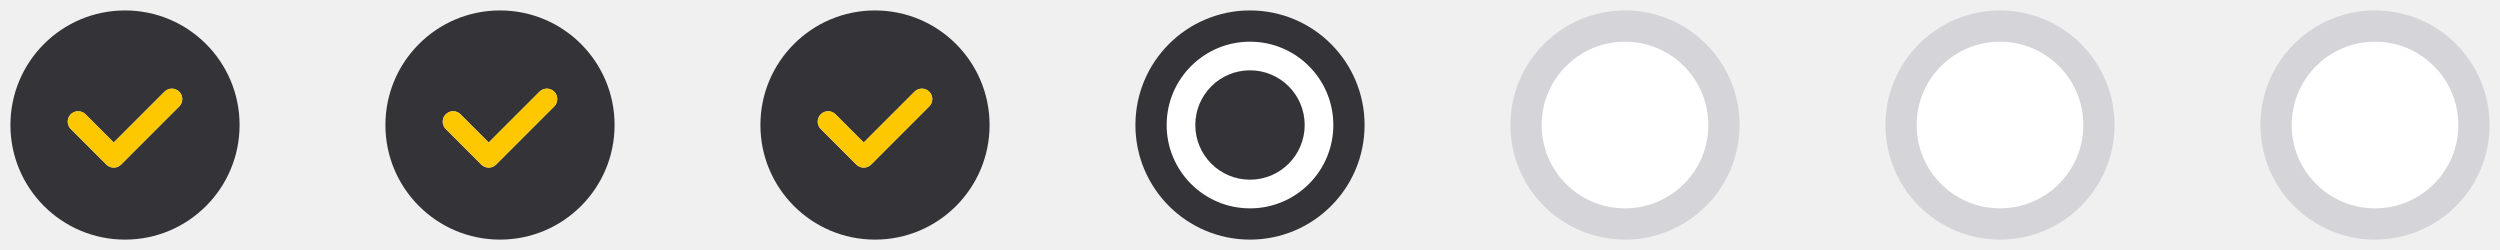
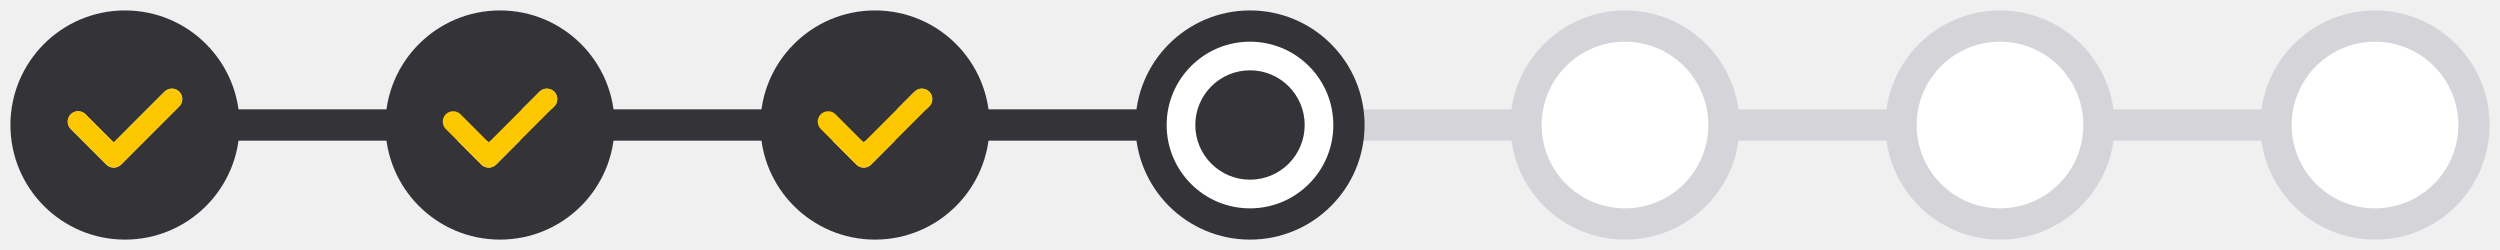
<svg xmlns="http://www.w3.org/2000/svg" width="160" height="16" viewBox="0 0 160 16" fill="none">
-   <g clip-path="url(#clip0_10115_138775)">
+   <line x1="15" y1="8" x2="152" y2="8" stroke="#D5D4D9" stroke-width="2" />
+   <line x1="15" y1="8" x2="80" y2="8" stroke="#343337" stroke-width="2" />
+   <g clip-path="url(#clip0_10115_138772)">
    <path fill-rule="evenodd" clip-rule="evenodd" d="M11.471 6.811L7.749 10.534C7.624 10.659 7.454 10.728 7.277 10.728C7.101 10.728 6.931 10.659 6.806 10.534L4.529 8.257C4.467 8.195 4.418 8.121 4.384 8.04C4.351 7.96 4.333 7.873 4.333 7.785C4.333 7.609 4.404 7.439 4.529 7.314C4.654 7.189 4.823 7.119 5 7.119C5.177 7.119 5.346 7.189 5.471 7.314L7.277 9.12L10.528 5.869C10.59 5.807 10.664 5.758 10.745 5.724C10.826 5.691 10.912 5.673 11 5.673C11.087 5.673 11.174 5.691 11.255 5.724C11.336 5.758 11.409 5.807 11.471 5.869C11.533 5.931 11.582 6.004 11.616 6.085C11.649 6.166 11.666 6.252 11.666 6.34C11.666 6.428 11.649 6.514 11.616 6.595C11.582 6.676 11.533 6.749 11.471 6.811ZM8 0.668C3.95 0.668 0.667 3.951 0.667 8.001C0.667 12.051 3.95 15.335 8 15.335C12.05 15.335 15.333 12.051 15.333 8.001C15.333 3.951 12.05 0.668 8 0.668Z" fill="#343337" />
    <path d="M7.75 10.532L11.472 6.81C11.534 6.748 11.583 6.674 11.616 6.594C11.65 6.513 11.667 6.426 11.667 6.338C11.667 6.251 11.65 6.164 11.616 6.083C11.583 6.002 11.534 5.929 11.472 5.867C11.41 5.805 11.336 5.756 11.256 5.723C11.175 5.689 11.088 5.672 11.001 5.672C10.913 5.672 10.826 5.689 10.745 5.723C10.665 5.756 10.591 5.805 10.529 5.867L7.278 9.118L5.472 7.312C5.347 7.187 5.177 7.117 5.001 7.117C4.824 7.117 4.654 7.187 4.529 7.312C4.404 7.437 4.334 7.607 4.334 7.784C4.334 7.871 4.351 7.958 4.385 8.039C4.418 8.12 4.467 8.193 4.529 8.255L6.807 10.532C6.932 10.657 7.101 10.727 7.278 10.727C7.455 10.727 7.624 10.657 7.75 10.532Z" fill="#FDC800" />
  </g>
-   <g clip-path="url(#clip1_10115_138775)">
+   <g clip-path="url(#clip1_10115_138772)">
    <path fill-rule="evenodd" clip-rule="evenodd" d="M35.471 6.811L31.749 10.534C31.624 10.659 31.454 10.728 31.277 10.728C31.101 10.728 30.931 10.659 30.806 10.534L28.529 8.257C28.467 8.195 28.418 8.121 28.384 8.04C28.351 7.96 28.333 7.873 28.333 7.785C28.333 7.609 28.404 7.439 28.529 7.314C28.654 7.189 28.823 7.119 29 7.119C29.177 7.119 29.346 7.189 29.471 7.314L31.277 9.12L34.529 5.869C34.59 5.807 34.664 5.758 34.745 5.724C34.826 5.691 34.912 5.673 35 5.673C35.087 5.673 35.174 5.691 35.255 5.724C35.336 5.758 35.409 5.807 35.471 5.869C35.533 5.931 35.582 6.004 35.616 6.085C35.649 6.166 35.666 6.252 35.666 6.34C35.666 6.428 35.649 6.514 35.616 6.595C35.582 6.676 35.533 6.749 35.471 6.811ZM32 0.668C27.95 0.668 24.666 3.951 24.666 8.001C24.666 12.051 27.95 15.335 32 15.335C36.05 15.335 39.333 12.051 39.333 8.001C39.333 3.951 36.05 0.668 32 0.668Z" fill="#343337" />
    <path d="M31.75 10.532L35.472 6.81C35.534 6.748 35.583 6.674 35.616 6.594C35.65 6.513 35.667 6.426 35.667 6.338C35.667 6.251 35.65 6.164 35.616 6.083C35.583 6.002 35.534 5.929 35.472 5.867C35.41 5.805 35.337 5.756 35.256 5.723C35.175 5.689 35.088 5.672 35.001 5.672C34.913 5.672 34.826 5.689 34.745 5.723C34.665 5.756 34.591 5.805 34.529 5.867L31.278 9.118L29.472 7.312C29.347 7.187 29.177 7.117 29.001 7.117C28.824 7.117 28.654 7.187 28.529 7.312C28.404 7.437 28.334 7.607 28.334 7.784C28.334 7.871 28.351 7.958 28.385 8.039C28.418 8.12 28.467 8.193 28.529 8.255L30.807 10.532C30.932 10.657 31.102 10.727 31.278 10.727C31.455 10.727 31.625 10.657 31.75 10.532Z" fill="#FDC800" />
  </g>
-   <g clip-path="url(#clip2_10115_138775)">
+   <g clip-path="url(#clip2_10115_138772)">
    <path fill-rule="evenodd" clip-rule="evenodd" d="M59.471 6.811L55.749 10.534C55.624 10.659 55.454 10.728 55.278 10.728C55.101 10.728 54.931 10.659 54.806 10.534L52.529 8.257C52.467 8.195 52.417 8.121 52.384 8.04C52.35 7.96 52.333 7.873 52.333 7.785C52.333 7.609 52.404 7.439 52.529 7.314C52.654 7.189 52.823 7.119 53 7.119C53.177 7.119 53.346 7.189 53.471 7.314L55.277 9.12L58.529 5.869C58.59 5.807 58.664 5.758 58.745 5.724C58.826 5.691 58.912 5.673 59 5.673C59.087 5.673 59.174 5.691 59.255 5.724C59.336 5.758 59.409 5.807 59.471 5.869C59.533 5.931 59.582 6.004 59.616 6.085C59.649 6.166 59.666 6.252 59.666 6.34C59.666 6.428 59.649 6.514 59.616 6.595C59.582 6.676 59.533 6.749 59.471 6.811ZM56 0.668C51.95 0.668 48.666 3.951 48.666 8.001C48.666 12.051 51.95 15.335 56 15.335C60.05 15.335 63.333 12.051 63.333 8.001C63.333 3.951 60.05 0.668 56 0.668Z" fill="#343337" />
    <path d="M55.75 10.532L59.472 6.81C59.534 6.748 59.583 6.674 59.616 6.594C59.65 6.513 59.667 6.426 59.667 6.338C59.667 6.251 59.65 6.164 59.616 6.083C59.583 6.002 59.534 5.929 59.472 5.867C59.41 5.805 59.337 5.756 59.256 5.723C59.175 5.689 59.088 5.672 59.001 5.672C58.913 5.672 58.826 5.689 58.745 5.723C58.665 5.756 58.591 5.805 58.529 5.867L55.278 9.118L53.472 7.312C53.347 7.187 53.177 7.117 53.001 7.117C52.824 7.117 52.654 7.187 52.529 7.312C52.404 7.437 52.334 7.607 52.334 7.784C52.334 7.871 52.351 7.958 52.385 8.039C52.418 8.12 52.467 8.193 52.529 8.255L54.807 10.532C54.932 10.657 55.102 10.727 55.278 10.727C55.455 10.727 55.624 10.657 55.75 10.532Z" fill="#FDC800" />
  </g>
-   <g clip-path="url(#clip3_10115_138775)">
+   <g clip-path="url(#clip3_10115_138772)">
    <path d="M73.666 8.001C73.666 4.504 76.502 1.668 80 1.668C83.498 1.668 86.333 4.504 86.333 8.001C86.333 11.499 83.498 14.335 80 14.335C76.502 14.335 73.666 11.499 73.666 8.001Z" fill="white" stroke="#343337" stroke-width="2" />
    <path fill-rule="evenodd" clip-rule="evenodd" d="M80 4.5C78.067 4.5 76.5 6.067 76.5 8C76.5 9.933 78.067 11.5 80 11.5C81.933 11.5 83.5 9.933 83.5 8C83.5 6.067 81.933 4.5 80 4.5Z" fill="#343337" />
  </g>
-   <g clip-path="url(#clip4_10115_138775)">
+   <g clip-path="url(#clip4_10115_138772)">
    <path d="M97.666 8.001C97.666 4.504 100.502 1.668 104 1.668C107.498 1.668 110.333 4.504 110.333 8.001C110.333 11.499 107.498 14.335 104 14.335C100.502 14.335 97.666 11.499 97.666 8.001Z" fill="white" stroke="#D5D4D9" stroke-width="2" />
  </g>
-   <g clip-path="url(#clip5_10115_138775)">
+   <g clip-path="url(#clip5_10115_138772)">
    <path d="M121.667 8.001C121.667 4.504 124.502 1.668 128 1.668C131.498 1.668 134.333 4.504 134.333 8.001C134.333 11.499 131.498 14.335 128 14.335C124.502 14.335 121.667 11.499 121.667 8.001Z" fill="white" stroke="#D5D4D9" stroke-width="2" />
  </g>
-   <g clip-path="url(#clip6_10115_138775)">
+   <g clip-path="url(#clip6_10115_138772)">
    <path d="M145.667 8.001C145.667 4.504 148.502 1.668 152 1.668C155.498 1.668 158.333 4.504 158.333 8.001C158.333 11.499 155.498 14.335 152 14.335C148.502 14.335 145.667 11.499 145.667 8.001Z" fill="white" stroke="#D5D4D9" stroke-width="2" />
  </g>
  <defs>
-     <clipPath id="clip0_10115_138775">
+     <clipPath id="clip0_10115_138772">
      <rect width="16" height="16" fill="white" />
    </clipPath>
-     <clipPath id="clip1_10115_138775">
+     <clipPath id="clip1_10115_138772">
      <rect width="16" height="16" fill="white" transform="translate(24)" />
    </clipPath>
-     <clipPath id="clip2_10115_138775">
+     <clipPath id="clip2_10115_138772">
      <rect width="16" height="16" fill="white" transform="translate(48)" />
    </clipPath>
-     <clipPath id="clip3_10115_138775">
+     <clipPath id="clip3_10115_138772">
      <rect width="16" height="16" fill="white" transform="translate(72)" />
    </clipPath>
-     <clipPath id="clip4_10115_138775">
+     <clipPath id="clip4_10115_138772">
      <rect width="16" height="16" fill="white" transform="translate(96)" />
    </clipPath>
-     <clipPath id="clip5_10115_138775">
+     <clipPath id="clip5_10115_138772">
      <rect width="16" height="16" fill="white" transform="translate(120)" />
    </clipPath>
-     <clipPath id="clip6_10115_138775">
+     <clipPath id="clip6_10115_138772">
      <rect width="16" height="16" fill="white" transform="translate(144)" />
    </clipPath>
  </defs>
</svg>
